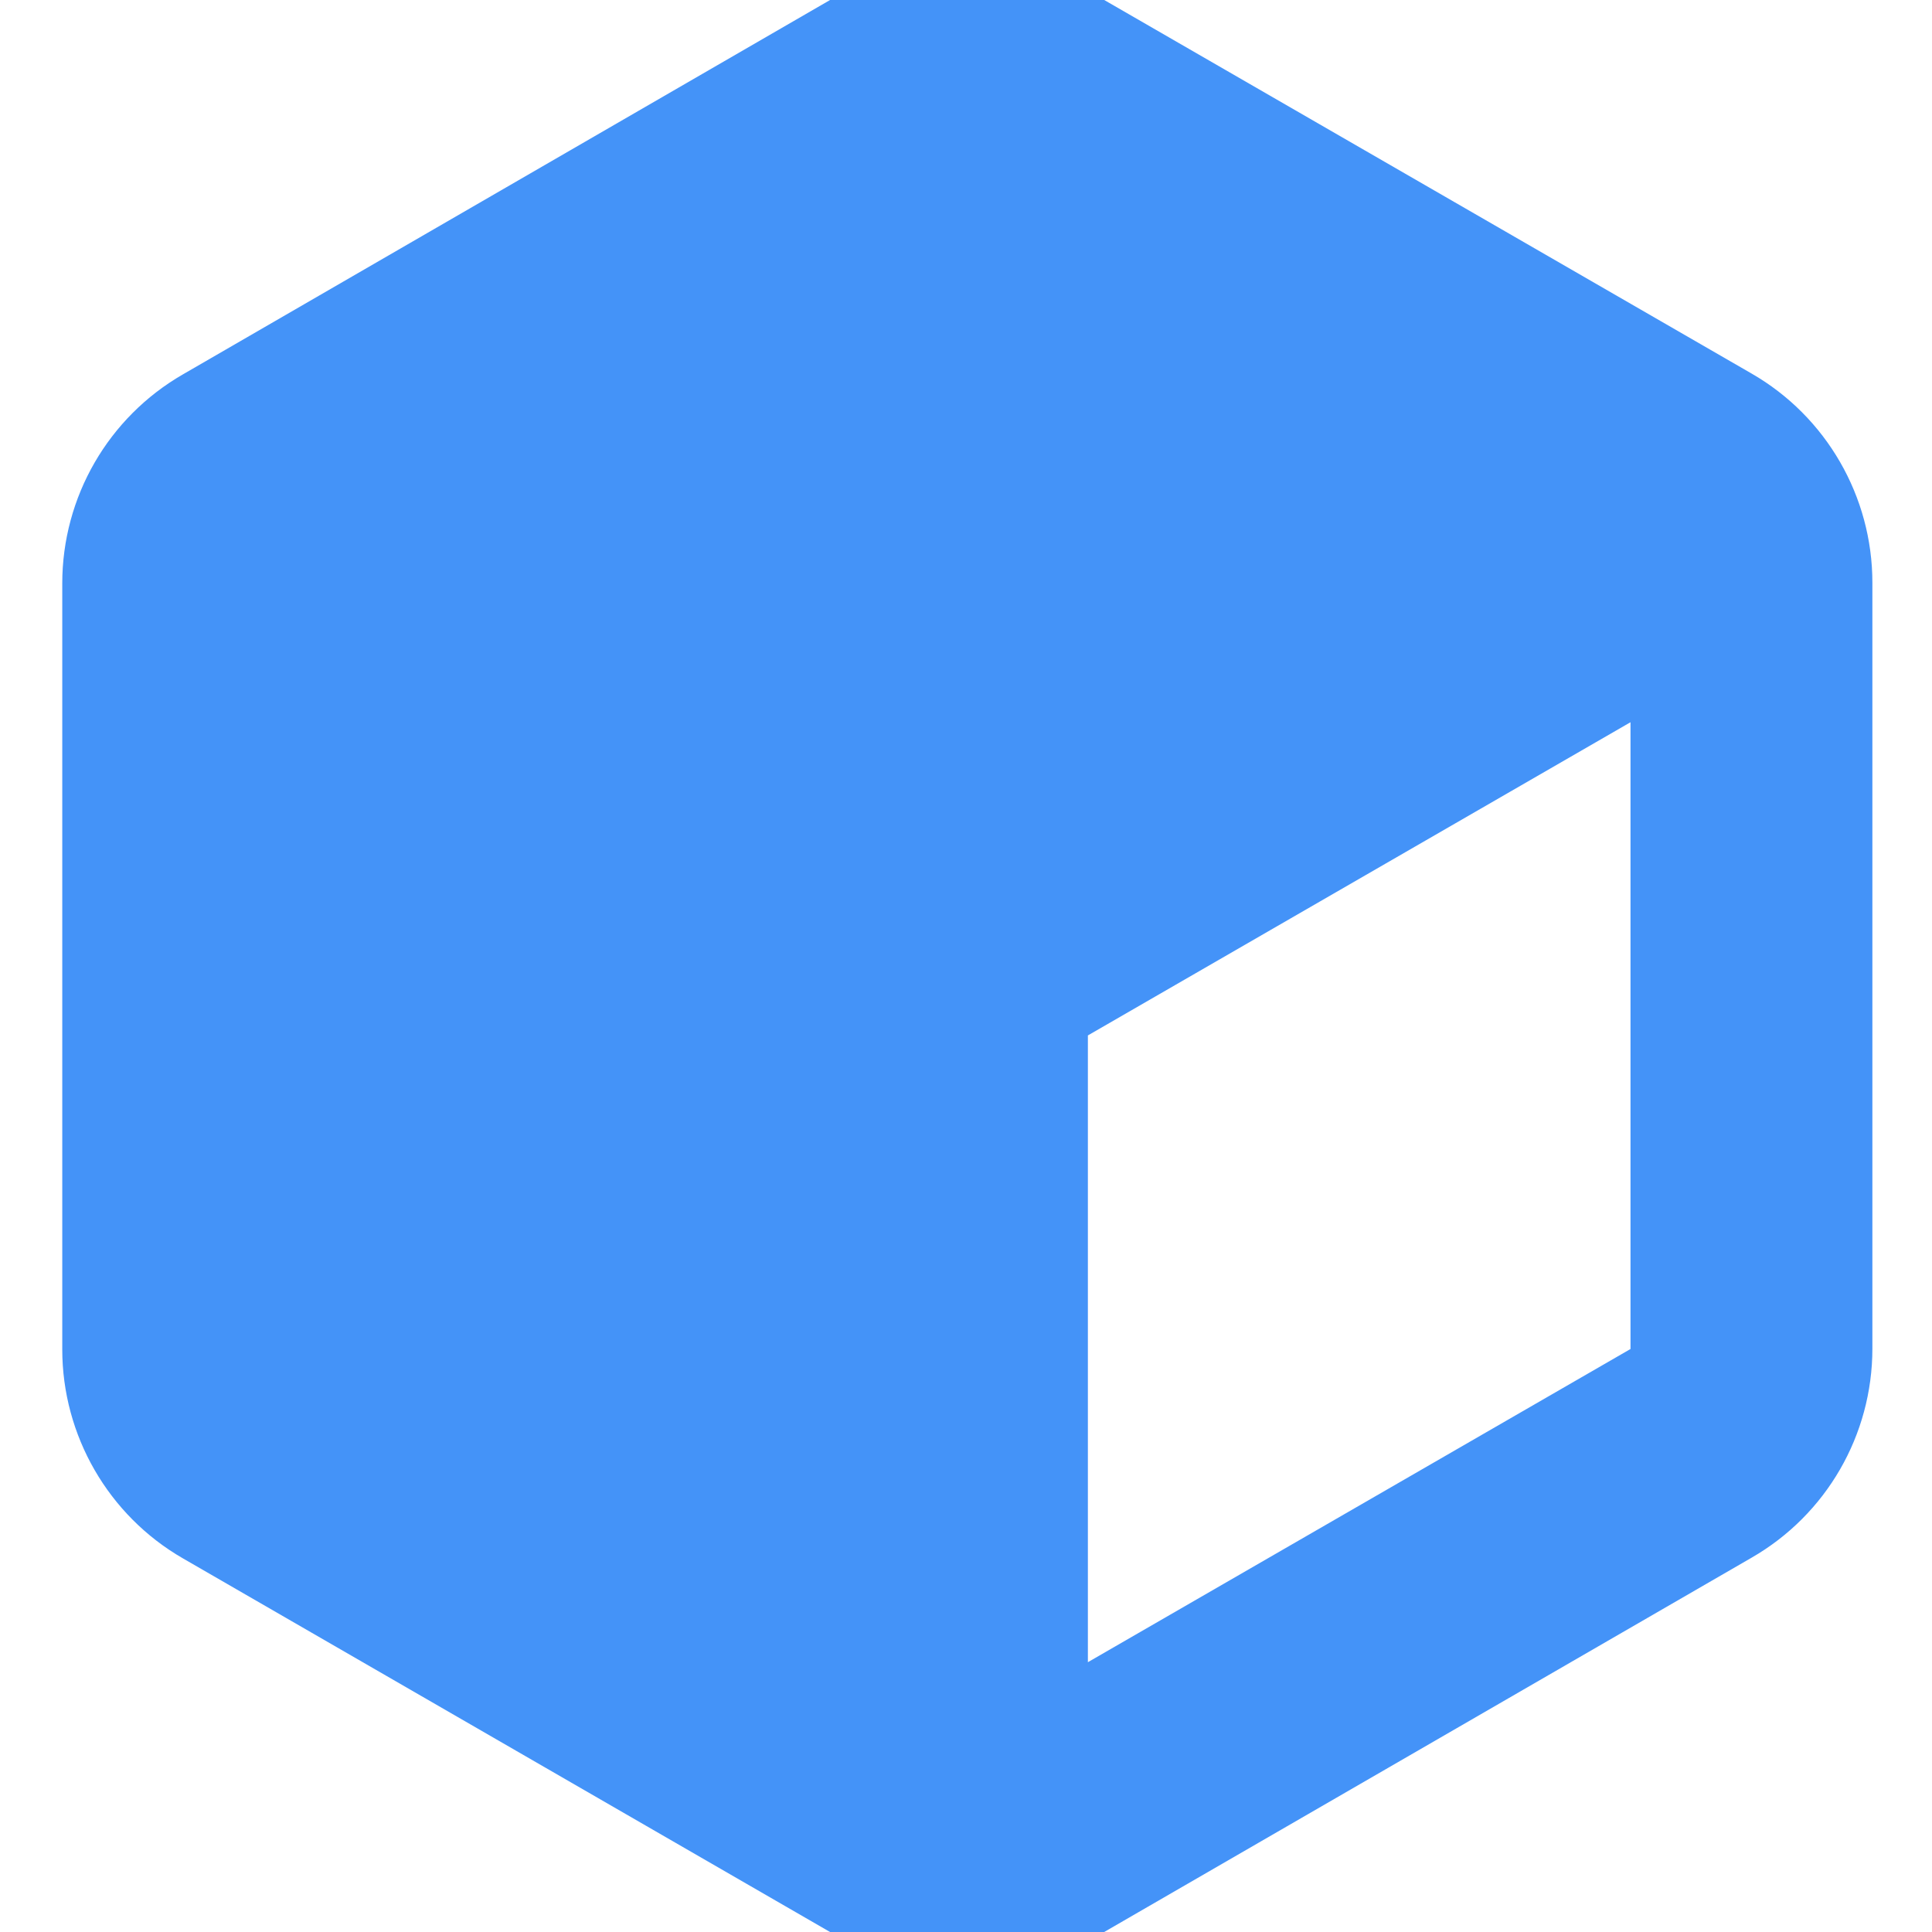
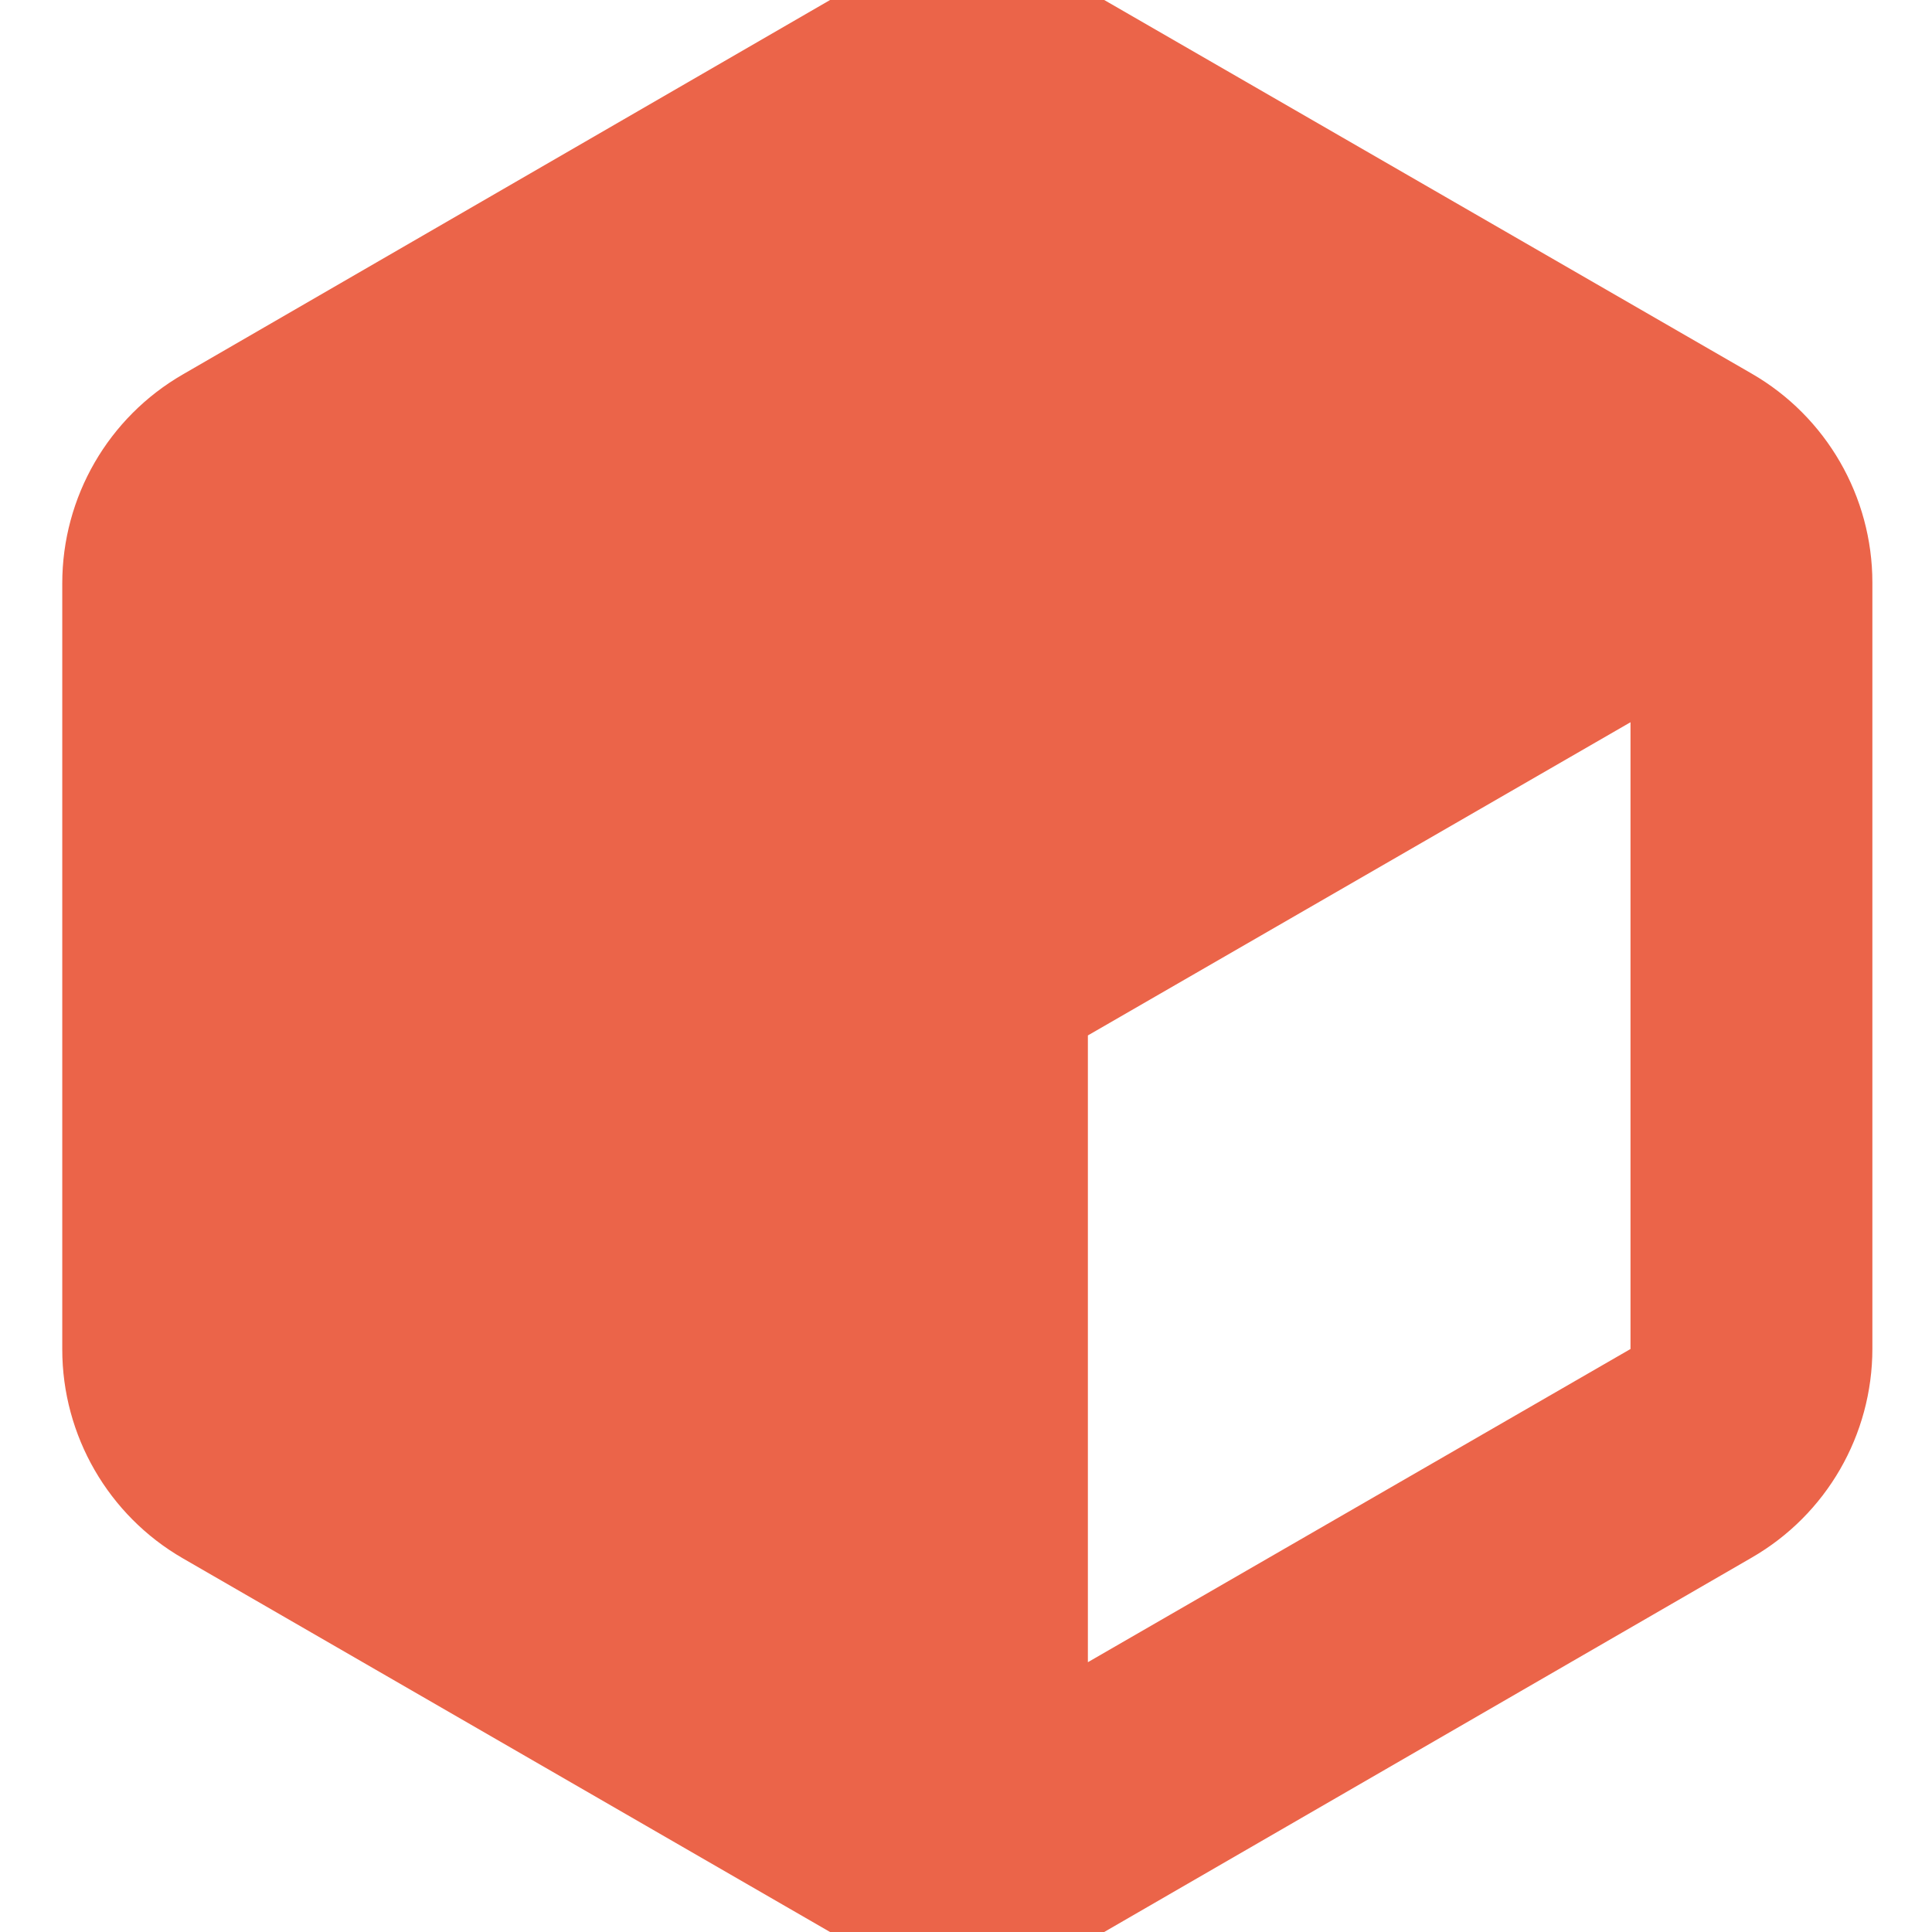
<svg xmlns="http://www.w3.org/2000/svg" viewBox="0 0 512 512">
-   <path fill="#4493f8" d="M224.3-2.5c19.8-11.4 44.2-11.4 64 0L464.2 99c19.8 11.4 32 32.6 32 55.4l0 203c0 22.9-12.2 44-32 55.4L288.3 514.5c-19.8 11.4-44.2 11.4-64 0L48.5 413c-19.8-11.4-32-32.6-32-55.4l0-203c0-22.9 12.2-44 32-55.4L224.3-2.5zm207.8 360l0-166.1-143.8 83 0 166.1 143.8-83z" />
+   <path fill="#EB6449" d="M224.3-2.5c19.8-11.4 44.2-11.4 64 0L464.2 99c19.8 11.4 32 32.6 32 55.4l0 203c0 22.9-12.2 44-32 55.4L288.3 514.5c-19.8 11.4-44.2 11.4-64 0L48.5 413c-19.8-11.4-32-32.6-32-55.4l0-203c0-22.9 12.2-44 32-55.4L224.3-2.5zm207.8 360l0-166.1-143.8 83 0 166.1 143.8-83z" />
</svg>
